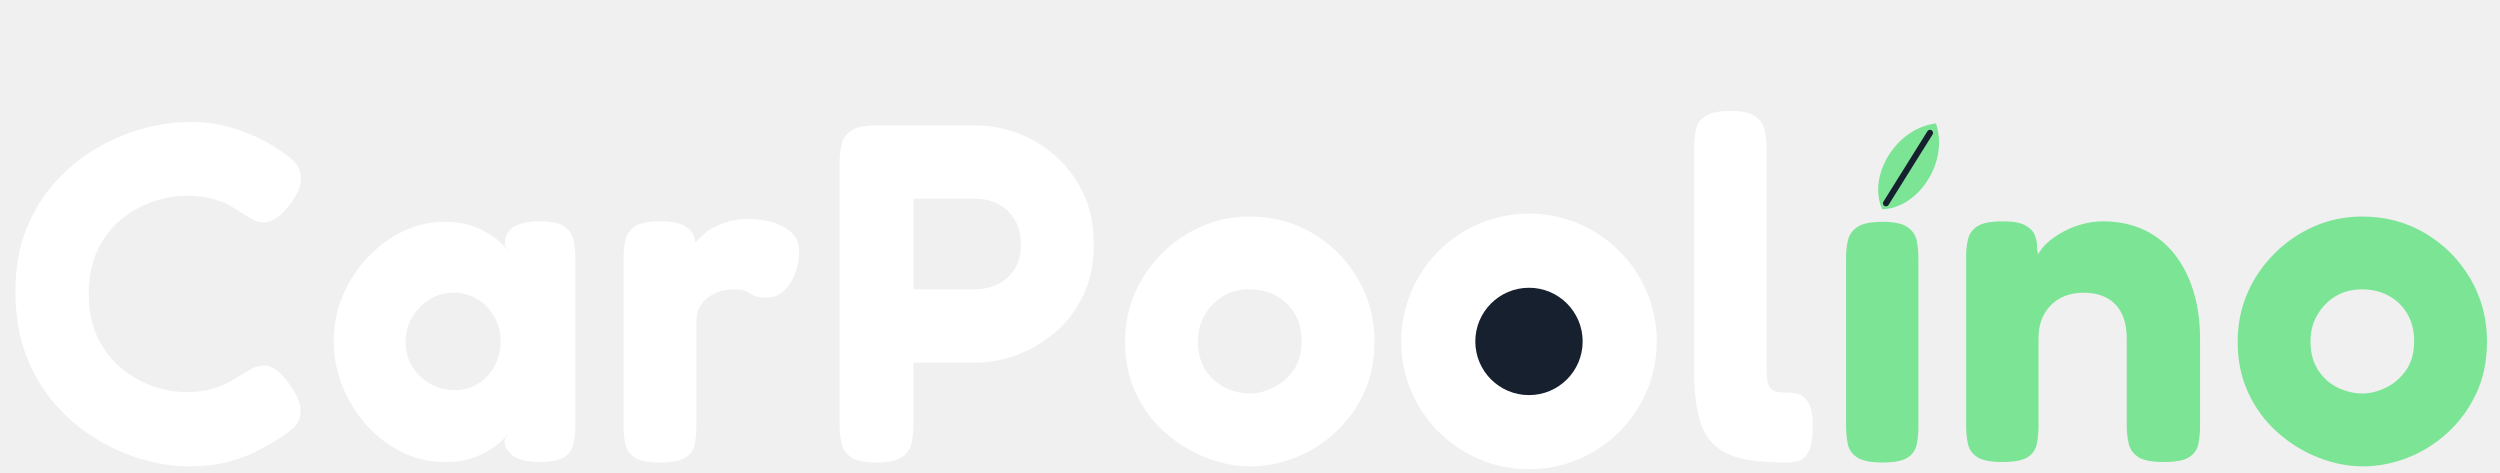
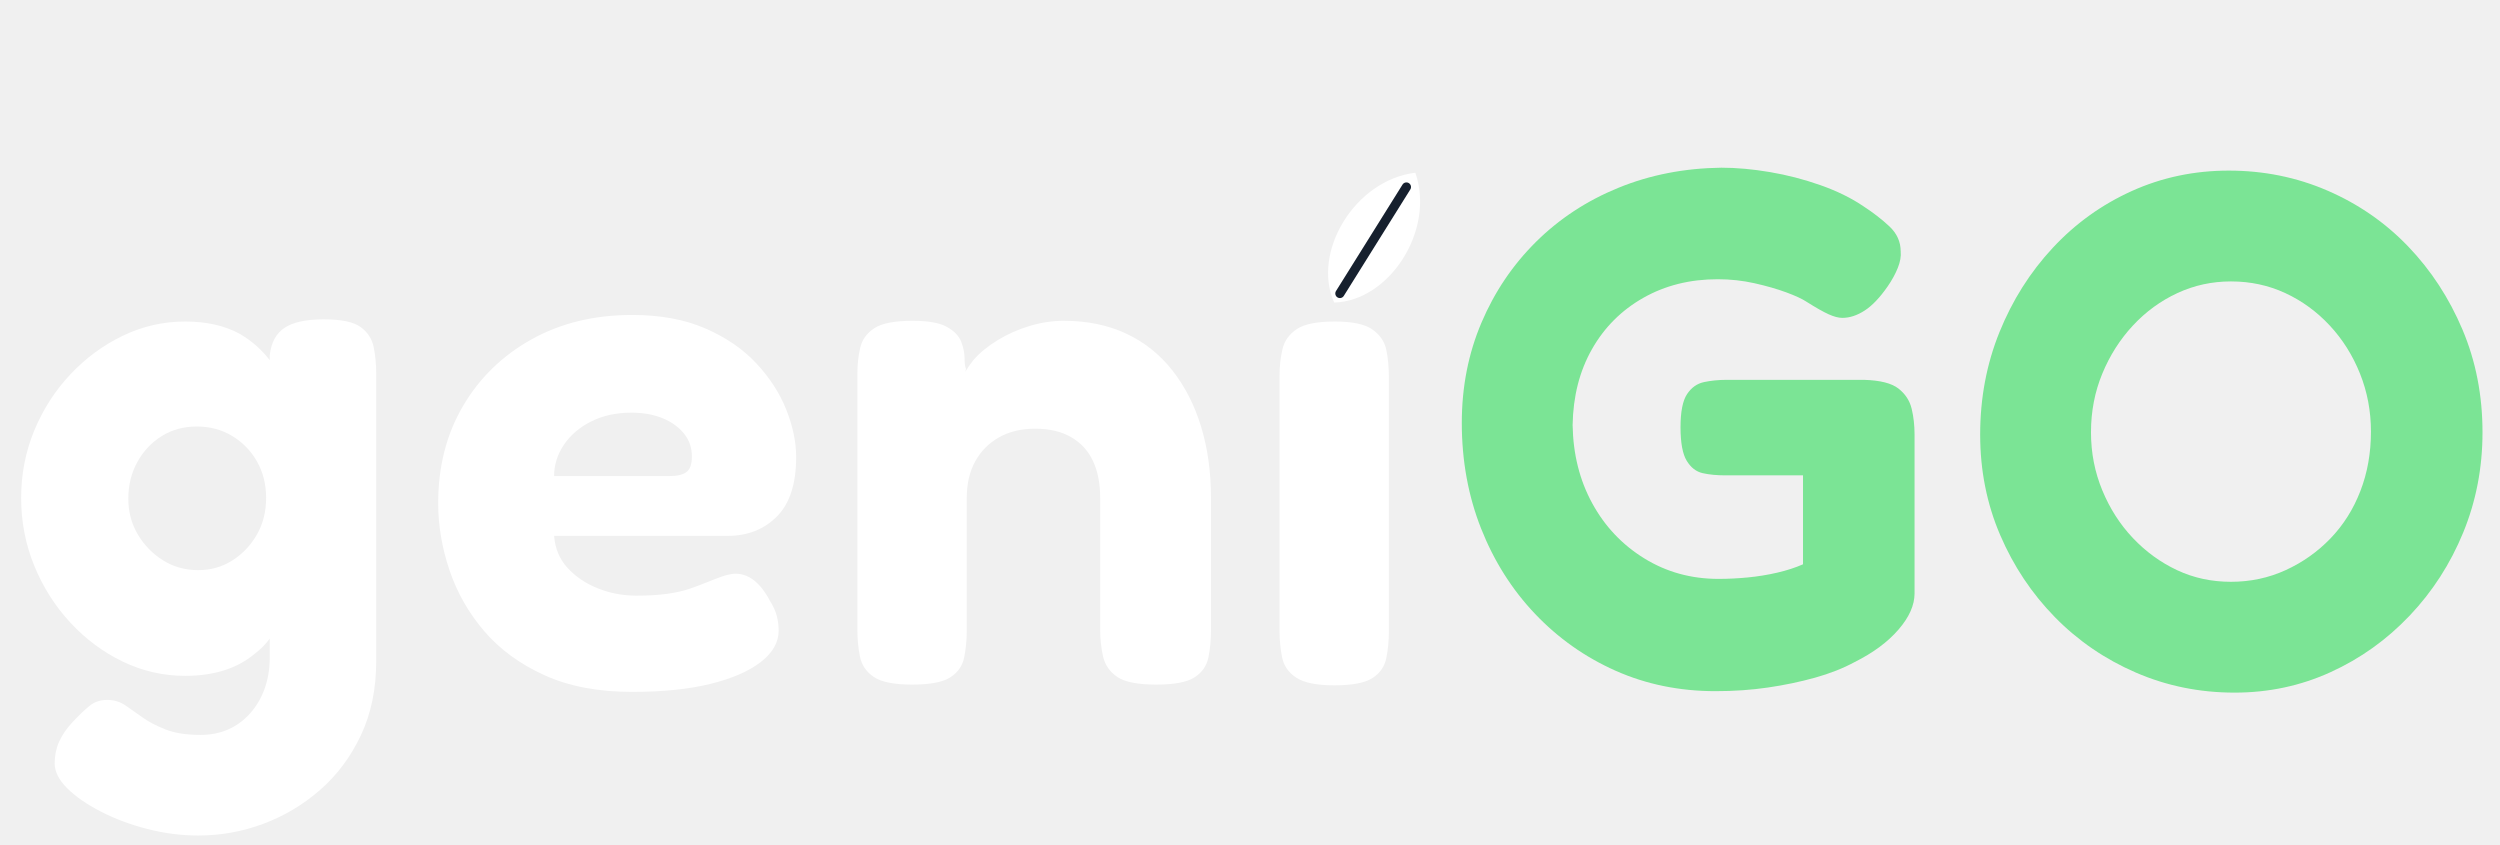
- <svg xmlns="http://www.w3.org/2000/svg" viewBox="0 0 5184 979" width="5184" height="979">
-   <g transform="translate(6 950)">
-     <path d="M384 17Q340 17 291.0 3.0Q242 -11 195.0 -39.0Q148 -67 109.5 -110.5Q71 -154 48.5 -212.5Q26 -271 26 -346Q26 -418 48.5 -474.5Q71 -531 109.0 -573.0Q147 -615 194.0 -642.5Q241 -670 291.0 -683.5Q341 -697 386 -697Q437 -697 475.0 -685.0Q513 -673 537.0 -660.5Q561 -648 567 -643Q585 -632 601.0 -618.0Q617 -604 618 -581Q618 -569 613.5 -557.5Q609 -546 600 -533Q584 -510 569.5 -499.5Q555 -489 540 -489Q528 -489 517.5 -495.0Q507 -501 491 -511Q484 -516 471.0 -523.5Q458 -531 436.0 -537.5Q414 -544 380 -544Q345 -544 309.5 -531.5Q274 -519 244.0 -494.0Q214 -469 196.0 -430.5Q178 -392 178 -341Q178 -288 196.5 -250.0Q215 -212 245.0 -187.0Q275 -162 310.5 -149.5Q346 -137 380 -137Q410 -137 431.5 -143.0Q453 -149 468.5 -157.5Q484 -166 495 -173Q506 -180 517.5 -186.0Q529 -192 541 -192Q555 -192 569.5 -181.0Q584 -170 599 -146Q608 -133 613.0 -120.5Q618 -108 617 -96Q617 -75 601.0 -61.5Q585 -48 567 -37Q559 -33 536.0 -19.5Q513 -6 475.0 5.5Q437 17 384 17Z" fill="#FFFFFF" />
-     <path d="M1112 8Q1075 8 1057.5 -5.0Q1040 -18 1040 -37L1050 -54Q1044 -44 1027.0 -29.5Q1010 -15 983.0 -3.5Q956 8 916 8Q870 8 828.5 -12.0Q787 -32 755.0 -67.5Q723 -103 704.5 -148.0Q686 -193 686 -243Q686 -292 704.5 -336.5Q723 -381 755.5 -415.5Q788 -450 829.0 -470.0Q870 -490 916 -490Q953 -490 979.0 -479.5Q1005 -469 1022.5 -455.0Q1040 -441 1049 -428L1041 -442Q1040 -466 1057.5 -478.5Q1075 -491 1113 -491Q1149 -491 1164.5 -480.0Q1180 -469 1183.5 -451.0Q1187 -433 1187 -413V-68Q1187 -49 1183.5 -31.0Q1180 -13 1164.5 -2.5Q1149 8 1112 8ZM938 -141Q964 -141 985.5 -154.5Q1007 -168 1019.5 -191.0Q1032 -214 1032 -242Q1032 -271 1019.0 -293.5Q1006 -316 984.0 -329.5Q962 -343 936 -343Q907 -343 884.5 -329.0Q862 -315 848.5 -292.0Q835 -269 835 -240Q835 -213 848.5 -190.5Q862 -168 885.5 -154.5Q909 -141 938 -141Z" fill="#FFFFFF" />
-     <path d="M1362 9Q1325 9 1309.5 -1.5Q1294 -12 1290.5 -30.0Q1287 -48 1287 -67V-416Q1287 -436 1291.0 -453.0Q1295 -470 1310.5 -480.5Q1326 -491 1363 -491Q1398 -491 1413.5 -481.5Q1429 -472 1433 -460Q1435 -453 1436 -447Q1445 -457 1459 -469Q1474 -480 1495.5 -488.0Q1517 -496 1545 -496Q1556 -496 1569.5 -494.5Q1583 -493 1597.5 -488.5Q1612 -484 1624.0 -476.5Q1636 -469 1643.5 -458.0Q1651 -447 1651 -431Q1651 -390 1632.0 -361.5Q1613 -333 1584 -333Q1567 -333 1560.0 -336.0Q1553 -339 1548.5 -342.0Q1544 -345 1538.0 -347.5Q1532 -350 1516 -350Q1501 -350 1487.5 -346.0Q1474 -342 1462.5 -333.5Q1451 -325 1444.5 -312.5Q1438 -300 1438 -285V-65Q1438 -46 1434.5 -28.5Q1431 -11 1415.0 -1.0Q1399 9 1362 9Z" fill="#FFFFFF" />
-     <path d="M1811 9Q1774 9 1758.5 -2.0Q1743 -13 1739.0 -31.0Q1735 -49 1735 -68V-614Q1735 -633 1739.0 -650.5Q1743 -668 1759.0 -679.0Q1775 -690 1812 -690H2017Q2059 -690 2101.5 -675.0Q2144 -660 2180.5 -628.5Q2217 -597 2239.5 -551.0Q2262 -505 2262 -443Q2262 -382 2239.5 -336.0Q2217 -290 2180.5 -259.5Q2144 -229 2101.0 -213.5Q2058 -198 2016 -198H1888V-67Q1888 -48 1884.0 -30.5Q1880 -13 1864.0 -2.0Q1848 9 1811 9ZM1888 -350H2017Q2039 -350 2060.5 -359.5Q2082 -369 2096.5 -390.0Q2111 -411 2111 -444Q2111 -472 2099.0 -493.0Q2087 -514 2065.5 -526.0Q2044 -538 2016 -538H1888Z" fill="#FFFFFF" />
-     <path d="M2587 17Q2540 17 2493.5 -1.5Q2447 -20 2409.0 -54.0Q2371 -88 2349.0 -135.5Q2327 -183 2327 -241Q2327 -295 2347.0 -341.5Q2367 -388 2403.0 -424.0Q2439 -460 2485.5 -480.5Q2532 -501 2585 -501Q2657 -501 2715.5 -466.5Q2774 -432 2809.0 -373.0Q2844 -314 2844 -242Q2844 -181 2821.5 -133.5Q2799 -86 2761.5 -52.0Q2724 -18 2678.5 -0.5Q2633 17 2587 17ZM2585 -134Q2609 -134 2634.0 -146.0Q2659 -158 2676.0 -182.0Q2693 -206 2693 -243Q2693 -275 2679.0 -299.0Q2665 -323 2640.5 -336.5Q2616 -350 2584 -350Q2554 -350 2530.5 -336.0Q2507 -322 2492.5 -297.5Q2478 -273 2478 -242Q2478 -206 2494.5 -181.5Q2511 -157 2536.0 -145.5Q2561 -134 2585 -134Z" fill="#FFFFFF" />
-     <circle cx="3164.5" cy="-242.0" r="265.0" fill="#FFFFFF" />
-     <circle cx="3164.5" cy="-242.0" r="111.3" fill="#16202E" />
-     <path d="M3697 9Q3656 9 3624.5 4.5Q3593 0 3570.5 -12.0Q3548 -24 3534.0 -45.0Q3520 -66 3513.5 -99.5Q3507 -133 3507 -182V-644Q3507 -664 3510.5 -681.0Q3514 -698 3530.0 -709.0Q3546 -720 3582 -720Q3618 -720 3633.5 -709.0Q3649 -698 3653.0 -681.0Q3657 -664 3657 -644V-189Q3657 -173 3658.5 -162.5Q3660 -152 3664.5 -146.0Q3669 -140 3677.0 -138.0Q3685 -136 3698 -136Q3710 -136 3722.5 -133.0Q3735 -130 3744.0 -115.0Q3753 -100 3753 -65Q3753 -29 3744.0 -13.0Q3735 3 3722.5 6.0Q3710 9 3697 9Z" fill="#FFFFFF" />
-     <path d="M3897 9Q3861 9 3845.0 -1.5Q3829 -12 3825.5 -29.5Q3822 -47 3822 -66V-415Q3822 -435 3826.0 -452.0Q3830 -469 3845.5 -479.5Q3861 -490 3898 -490Q3934 -490 3949.5 -479.0Q3965 -468 3968.5 -451.0Q3972 -434 3972 -413V-65Q3972 -46 3968.5 -28.5Q3965 -11 3949.5 -1.0Q3934 9 3897 9Z" fill="#7BE495" />
-     <g transform="translate(3897.0 -516.0) rotate(32) scale(1.050)">
-       <path d="M0 0 C-60 -40 -62 -150 0 -200 C62 -150 60 -40 0 0 Z" fill="#7BE495" />
+ <svg xmlns="http://www.w3.org/2000/svg" viewBox="0 0 3429 1158">
+   <g transform="translate(6 931)">
+     <path d="M266 215Q231 215 196.0 206.0Q161 197 132.0 182.0Q103 167 86.0 150.0Q69 133 69 116Q69 100 75.0 86.5Q81 73 93 60Q107 45 117.0 37.0Q127 29 141.0 29.0Q155 29 166.0 36.5Q177 44 189.5 53.0Q202 62 221.0 69.5Q240 77 269 77Q290 77 307.0 69.5Q324 62 337.0 47.5Q350 33 357.0 13.5Q364 -6 364 -30V-55Q355 -43 343 -34Q307 -4 248 -4Q203 -4 162.5 -23.5Q122 -43 90.5 -77.0Q59 -111 41.0 -155.0Q23 -199 23.0 -248.0Q23 -297 41.0 -340.5Q59 -384 90.5 -417.5Q122 -451 162.5 -470.5Q203 -490 248 -490Q292 -490 323 -473Q347 -459 364 -437V-444Q367 -470 384.5 -481.5Q402 -493 438.0 -493.0Q474 -493 488.5 -482.5Q503 -472 506.5 -455.0Q510 -438 510 -419V-24Q510 33 489.0 77.5Q468 122 433.0 152.5Q398 183 355.0 199.0Q312 215 266 215ZM266 -149Q292 -149 313.0 -162.5Q334 -176 346.5 -198.0Q359 -220 359.0 -248.0Q359 -276 346.5 -298.0Q334 -320 312.5 -333.0Q291 -346 264.0 -346.0Q237 -346 216.0 -333.0Q195 -320 182.5 -297.5Q170 -275 170 -247Q170 -220 183.0 -198.0Q196 -176 217.5 -162.5Q239 -149 266 -149Z" fill="#FFFFFF" />
+     <path d="M861 18Q791 18 740.5 -5.0Q690 -28 658.0 -65.5Q626 -103 610.5 -149.0Q595 -195 595 -241Q595 -316 629.0 -374.0Q663 -432 723.0 -465.5Q783 -499 861 -499Q919 -499 961.5 -480.5Q1004 -462 1031.5 -432.5Q1059 -403 1072.5 -369.0Q1086 -335 1086 -304Q1086 -249 1059.5 -222.5Q1033 -196 992 -196H754Q756 -170 772.5 -152.0Q789 -134 814.0 -124.0Q839 -114 867 -114Q891 -114 909.0 -116.5Q927 -119 940.0 -123.5Q953 -128 964.0 -132.5Q975 -137 983.5 -140.0Q992 -143 1000 -144Q1015 -145 1027.5 -135.5Q1040 -126 1050 -107Q1057 -96 1059.5 -86.0Q1062 -76 1062 -66Q1062 -42 1037.5 -23.0Q1013 -4 968.5 7.0Q924 18 861 18ZM754 -278H912Q928 -278 935.5 -283.5Q943 -289 943 -305Q943 -323 932.0 -336.5Q921 -350 902.5 -357.5Q884 -365 860 -365Q829 -365 805.0 -353.0Q781 -341 767.5 -321.0Q754 -301 754 -278Z" fill="#FFFFFF" />
+     <path d="M1245 8Q1208 8 1192.5 -2.5Q1177 -13 1173.5 -30.5Q1170 -48 1170 -67V-419Q1170 -438 1174.0 -454.5Q1178 -471 1193.5 -481.0Q1209 -491 1246 -491Q1278 -491 1293.0 -482.5Q1308 -474 1312.5 -462.0Q1317 -450 1317.0 -439.5Q1317 -429 1319 -425L1318 -421Q1322 -428 1329 -437Q1342 -452 1362.5 -464.5Q1383 -477 1406.5 -484.0Q1430 -491 1453 -491Q1501 -491 1538.5 -473.5Q1576 -456 1602.0 -423.0Q1628 -390 1641.5 -345.5Q1655 -301 1655 -248V-66Q1655 -47 1651.5 -29.5Q1648 -12 1632.5 -2.0Q1617 8 1580 8Q1542 8 1526.5 -2.5Q1511 -13 1507.0 -30.5Q1503 -48 1503 -67V-248Q1503 -278 1493.0 -299.0Q1483 -320 1463.0 -331.5Q1443 -343 1414.0 -343.0Q1385 -343 1364.0 -331.0Q1343 -319 1331.5 -298.0Q1320 -277 1320 -248V-66Q1320 -47 1316.5 -29.5Q1313 -12 1297.5 -2.0Q1282 8 1245 8Z" fill="#FFFFFF" />
+     <path d="M1824 9Q1788 9 1772.0 -1.5Q1756 -12 1752.5 -29.5Q1749 -47 1749 -66V-415Q1749 -435 1753.0 -452.0Q1757 -469 1772.5 -479.5Q1788 -490 1825 -490Q1861 -490 1876.5 -479.0Q1892 -468 1895.5 -451.0Q1899 -434 1899 -413V-65Q1899 -46 1895.5 -28.5Q1892 -11 1876.5 -1.0Q1861 9 1824 9Z" fill="#FFFFFF" />
+     <g transform="translate(1824.0 -516.0) rotate(32) scale(1.050)">
+       <path d="M0 0 C-60 -40 -62 -150 0 -200 C62 -150 60 -40 0 0 Z" fill="#FFFFFF" />
      <path d="M0 -14 L0 -178" stroke="#16202E" stroke-width="12" stroke-linecap="round" />
    </g>
-     <path d="M4146 8Q4109 8 4093.5 -2.5Q4078 -13 4074.5 -30.5Q4071 -48 4071 -67V-419Q4071 -438 4075.0 -454.5Q4079 -471 4094.5 -481.0Q4110 -491 4147 -491Q4179 -491 4194.0 -482.5Q4209 -474 4213.5 -462.0Q4218 -450 4218.0 -439.5Q4218 -429 4220 -425L4219 -421Q4223 -428 4230 -437Q4243 -452 4263.5 -464.5Q4284 -477 4307.5 -484.0Q4331 -491 4354 -491Q4402 -491 4439.5 -473.5Q4477 -456 4503.0 -423.0Q4529 -390 4542.5 -345.5Q4556 -301 4556 -248V-66Q4556 -47 4552.5 -29.5Q4549 -12 4533.5 -2.0Q4518 8 4481 8Q4443 8 4427.5 -2.5Q4412 -13 4408.0 -30.5Q4404 -48 4404 -67V-248Q4404 -278 4394.0 -299.0Q4384 -320 4364.0 -331.5Q4344 -343 4315.0 -343.0Q4286 -343 4265.0 -331.0Q4244 -319 4232.5 -298.0Q4221 -277 4221 -248V-66Q4221 -47 4217.5 -29.5Q4214 -12 4198.5 -2.0Q4183 8 4146 8Z" fill="#7BE495" />
-     <path d="M4894 17Q4847 17 4800.5 -1.5Q4754 -20 4716.0 -54.0Q4678 -88 4656.0 -135.5Q4634 -183 4634 -241Q4634 -295 4654.0 -341.5Q4674 -388 4710.0 -424.0Q4746 -460 4792.5 -480.5Q4839 -501 4892 -501Q4964 -501 5022.5 -466.5Q5081 -432 5116.0 -373.0Q5151 -314 5151 -242Q5151 -181 5128.5 -133.5Q5106 -86 5068.5 -52.0Q5031 -18 4985.5 -0.5Q4940 17 4894 17ZM4892 -134Q4916 -134 4941.0 -146.0Q4966 -158 4983.0 -182.0Q5000 -206 5000 -243Q5000 -275 4986.0 -299.0Q4972 -323 4947.5 -336.5Q4923 -350 4891 -350Q4861 -350 4837.5 -336.0Q4814 -322 4799.5 -297.5Q4785 -273 4785 -242Q4785 -206 4801.5 -181.5Q4818 -157 4843.0 -145.5Q4868 -134 4892 -134Z" fill="#7BE495" />
+     <path d="M2347 17Q2273 17 2210.0 -11.0Q2147 -39 2099.5 -89.0Q2052 -139 2025.5 -206.0Q1999 -273 1999 -351Q1999 -425 2026.0 -488.5Q2053 -552 2101.0 -599.5Q2149 -647 2214.0 -673.5Q2279 -700 2355 -701Q2386 -701 2421.5 -695.0Q2457 -689 2491.0 -677.0Q2525 -665 2550 -648Q2570 -635 2585.5 -620.5Q2601 -606 2601 -586Q2602 -576 2597.0 -563.5Q2592 -551 2583 -538Q2567 -515 2551.5 -505.0Q2536 -495 2521 -495Q2513 -495 2502.0 -500.0Q2491 -505 2472 -517Q2463 -523 2444.0 -530.0Q2425 -537 2400.5 -542.5Q2376 -548 2350 -548Q2293 -548 2248.0 -522.5Q2203 -497 2177.5 -452.0Q2152 -407 2151 -348Q2152 -288 2178.0 -240.5Q2204 -193 2249.5 -165.0Q2295 -137 2351 -137Q2371 -137 2391.5 -139.0Q2412 -141 2431.5 -145.5Q2451 -150 2467 -157V-279H2360Q2343 -279 2329.5 -282.0Q2316 -285 2307.5 -299.0Q2299 -313 2299 -345Q2299 -377 2308.0 -390.5Q2317 -404 2331.5 -407.0Q2346 -410 2362 -410H2551Q2584 -409 2598.0 -398.0Q2612 -387 2616.0 -370.5Q2620 -354 2620 -335V-117Q2620 -93 2598.0 -67.5Q2576 -42 2538 -23Q2514 -10 2483.5 -1.5Q2453 7 2419.0 12.0Q2385 17 2347 17Z" fill="#7BE495" />
+     <path d="M3059 19Q2987 19 2923.5 -8.5Q2860 -36 2812.5 -84.5Q2765 -133 2737.5 -197.0Q2710 -261 2710 -335Q2710 -410 2736.5 -475.5Q2763 -541 2809.5 -591.0Q2856 -641 2918.0 -669.0Q2980 -697 3051 -697Q3123 -697 3186.5 -669.5Q3250 -642 3297.0 -593.0Q3344 -544 3371.5 -479.0Q3399 -414 3399 -338Q3399 -265 3372.5 -200.5Q3346 -136 3299.0 -86.5Q3252 -37 3190.5 -9.0Q3129 19 3059 19ZM3054 -133Q3094 -133 3129.0 -149.0Q3164 -165 3190.5 -192.5Q3217 -220 3231.5 -257.5Q3246 -295 3246 -339Q3246 -381 3231.0 -418.5Q3216 -456 3189.5 -484.5Q3163 -513 3128.5 -529.0Q3094 -545 3054 -545Q3015 -545 2980.5 -529.0Q2946 -513 2919.5 -484.5Q2893 -456 2877.5 -418.5Q2862 -381 2862 -338Q2862 -296 2877.5 -258.5Q2893 -221 2919.5 -193.0Q2946 -165 2980.0 -149.0Q3014 -133 3054 -133Z" fill="#7BE495" />
  </g>
</svg>
